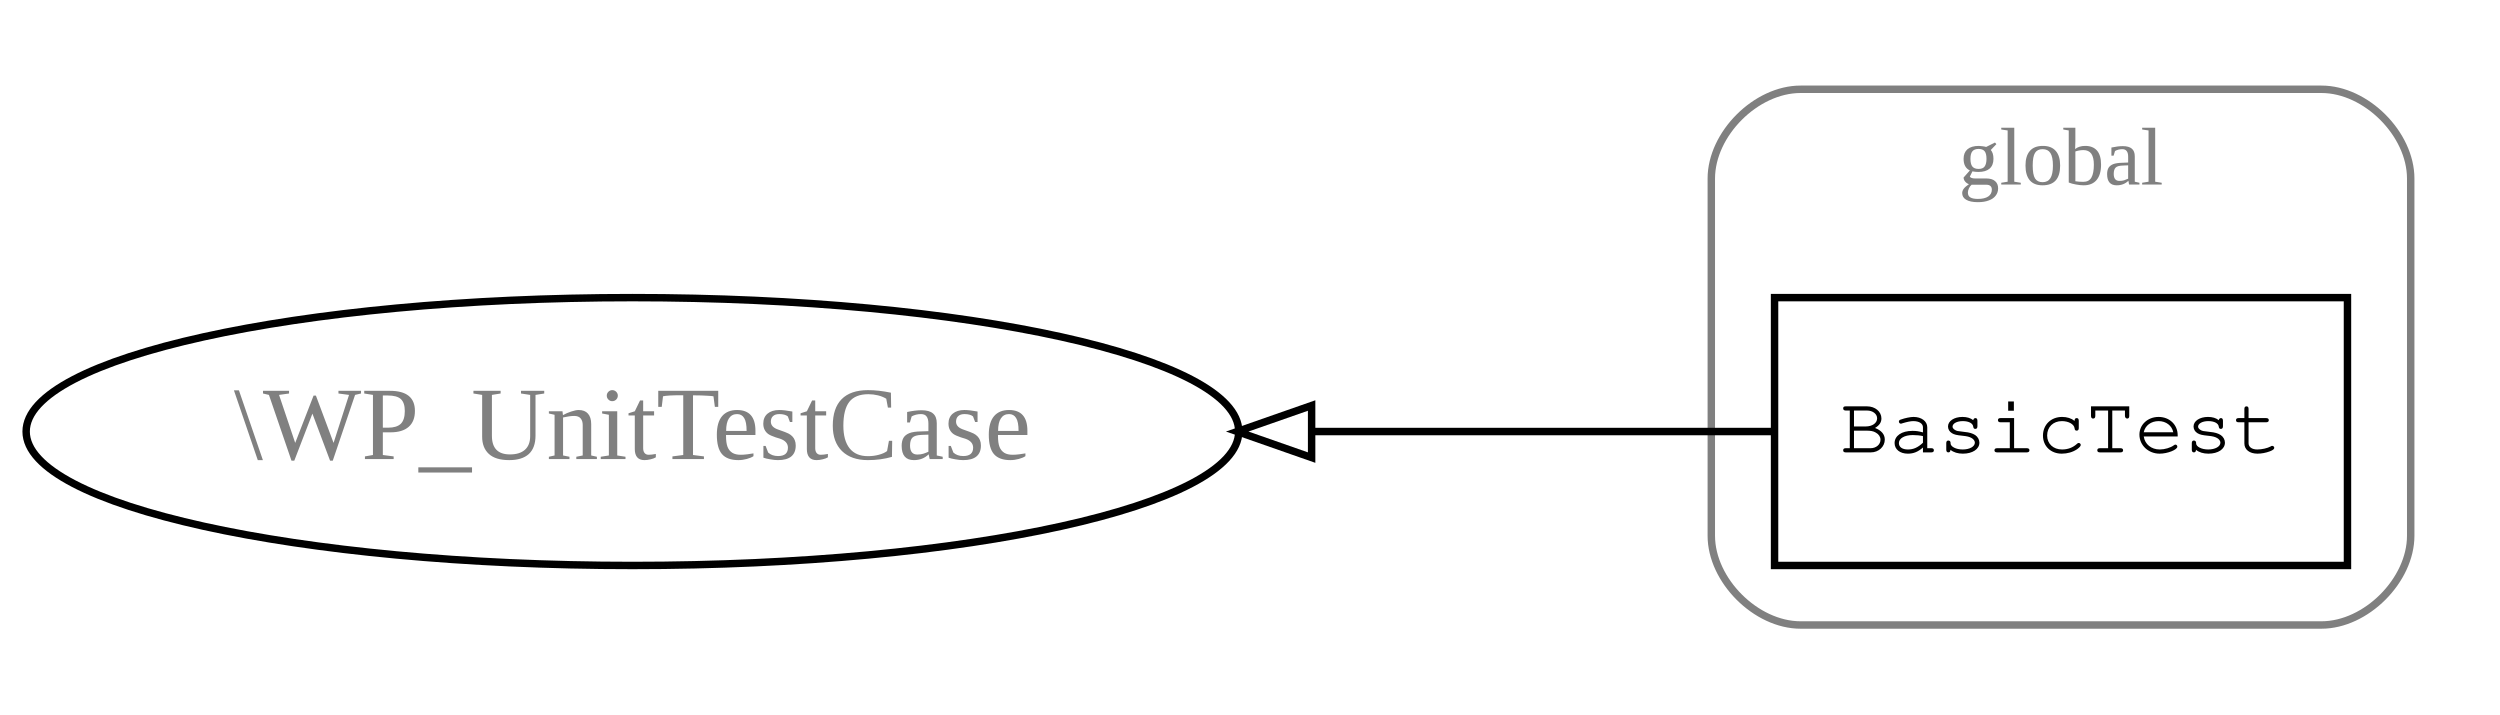
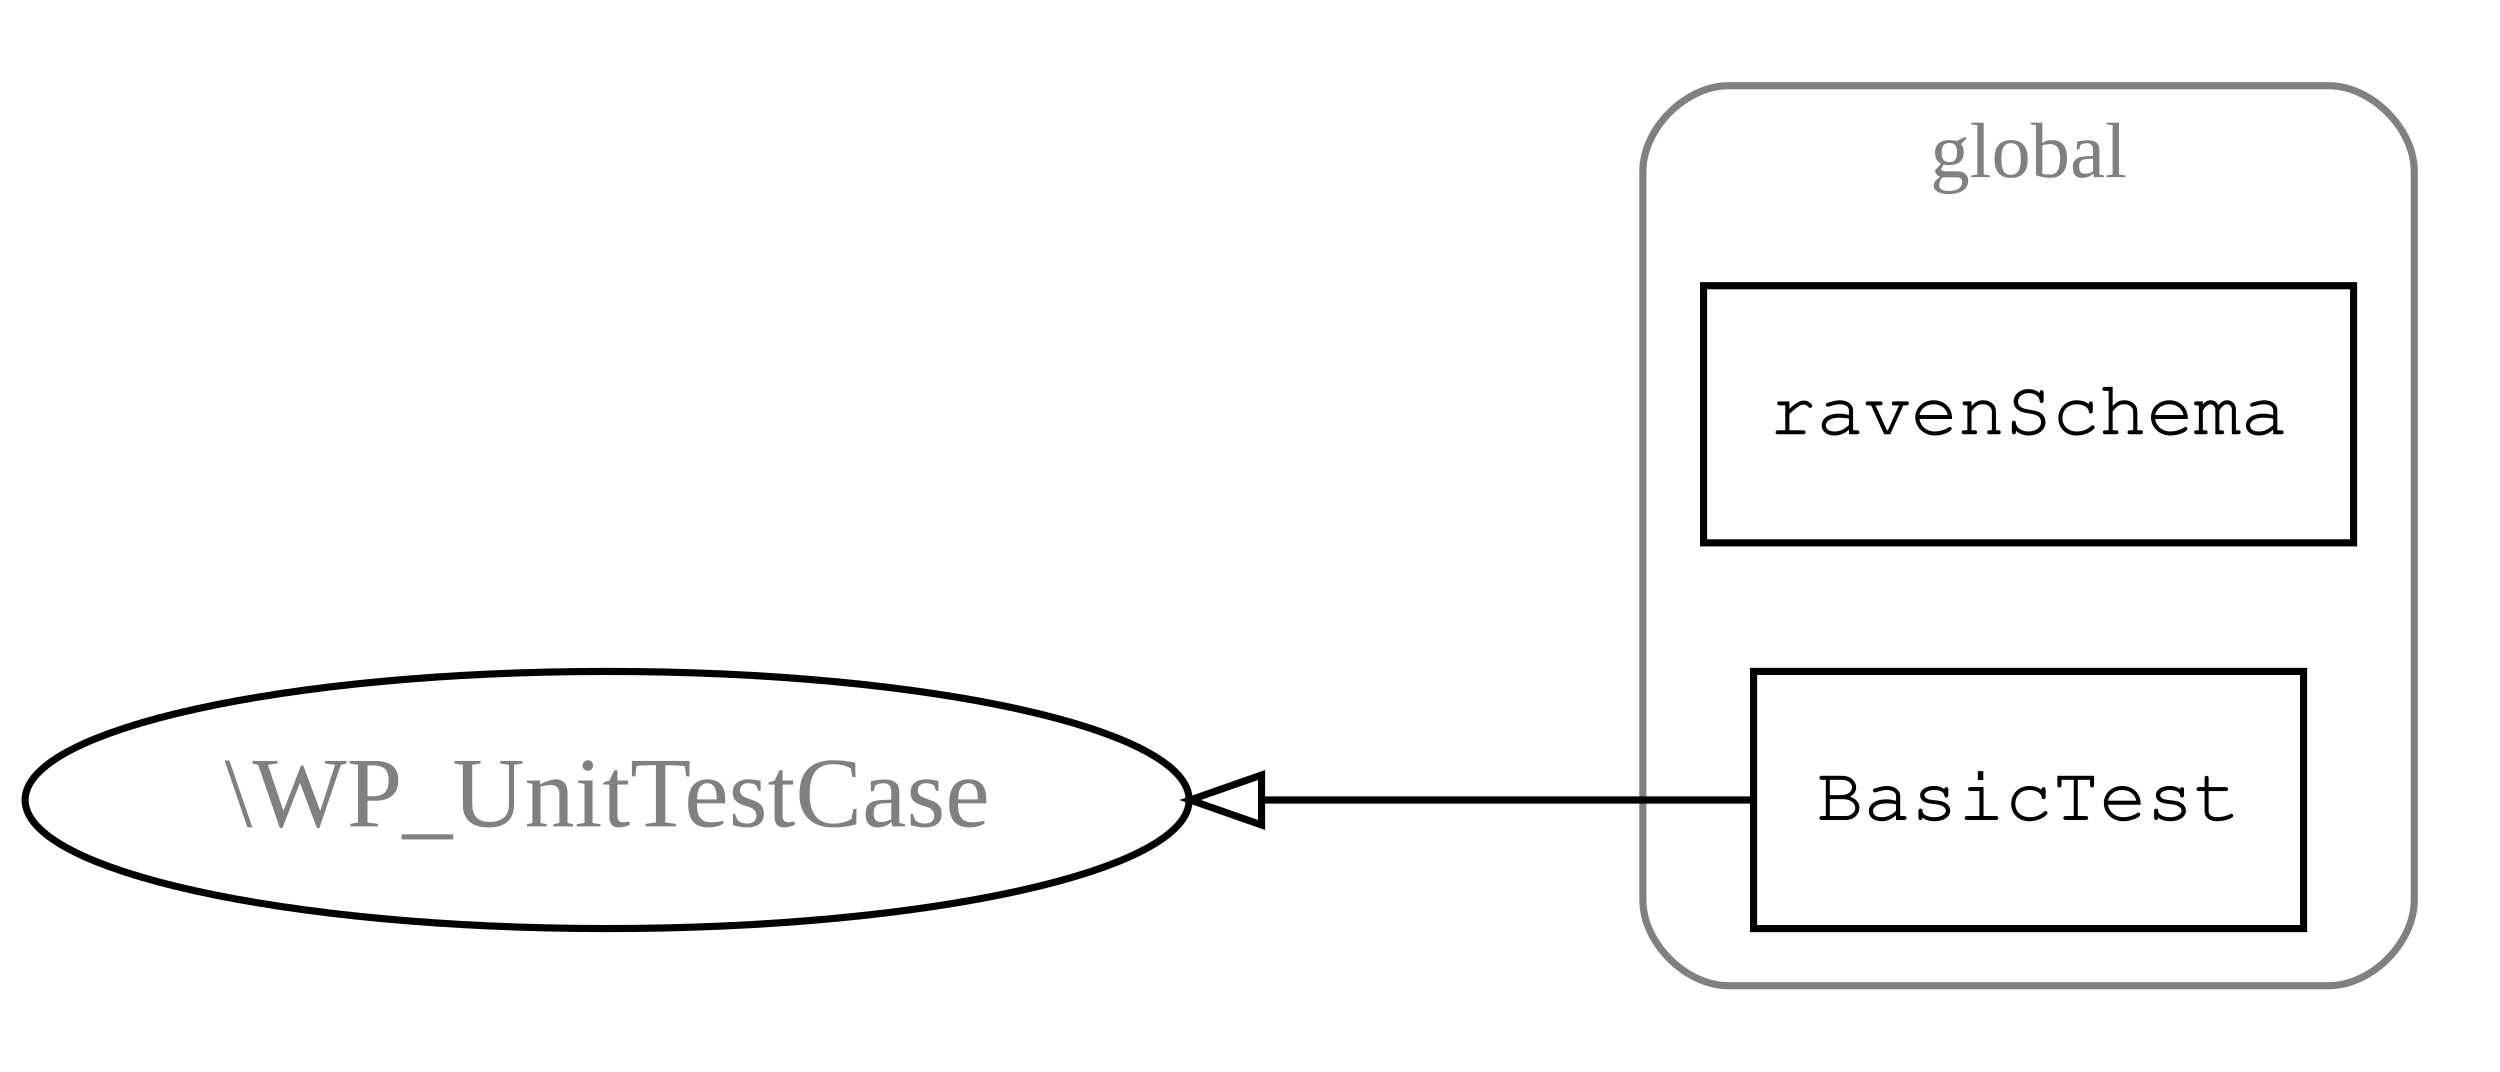
- <svg xmlns="http://www.w3.org/2000/svg" xmlns:xlink="http://www.w3.org/1999/xlink" width="336pt" height="96pt" viewBox="0.00 0.00 336.00 96.00">
-   <g id="graph0" class="graph" transform="scale(1 1) rotate(0) translate(4 92)">
-     <polygon fill="white" stroke="white" points="-4,5 -4,-92 333,-92 333,5 -4,5" />
+ <svg xmlns="http://www.w3.org/2000/svg" xmlns:xlink="http://www.w3.org/1999/xlink" width="350pt" height="150pt" viewBox="0.00 0.00 350.00 150.00">
+   <g id="graph0" class="graph" transform="scale(1 1) rotate(0) translate(4 146)">
+     <polygon fill="white" stroke="white" points="-4,5 -4,-146 347,-146 347,5 -4,5" />
    <g id="clust1" class="cluster">
-       <path fill="none" stroke="gray" d="M238,-8C238,-8 308,-8 308,-8 314,-8 320,-14 320,-20 320,-20 320,-68 320,-68 320,-74 314,-80 308,-80 308,-80 238,-80 238,-80 232,-80 226,-74 226,-68 226,-68 226,-20 226,-20 226,-14 232,-8 238,-8" />
-       <text text-anchor="middle" x="273" y="-67.2" font-family="Times New Roman,serif" font-size="11.00" fill="gray">global</text>
+       <path fill="none" stroke="gray" d="M238,-8C238,-8 322,-8 322,-8 328,-8 334,-14 334,-20 334,-20 334,-122 334,-122 334,-128 328,-134 322,-134 322,-134 238,-134 238,-134 232,-134 226,-128 226,-122 226,-122 226,-20 226,-20 226,-14 232,-8 238,-8" />
+       <text text-anchor="middle" x="280" y="-121.2" font-family="Times New Roman,serif" font-size="11.00" fill="gray">global</text>
    </g>
    <g id="node1" class="node">
      <g id="a_node1">
-         <a xlink:href="SchemaCreator.BasicTest.html" xlink:title="BasicTest" target="_parent">
-           <polygon fill="none" stroke="black" points="311.5,-52 234.5,-52 234.5,-16 311.5,-16 311.5,-52" />
-           <text text-anchor="middle" x="273" y="-31.2" font-family="Courier,monospace" font-size="11.00">BasicTest</text>
+         <a xlink:href="schema-creator.html" xlink:title="ravenSchema" target="_parent">
+           <polygon fill="none" stroke="black" points="325.5,-106 234.5,-106 234.5,-70 325.5,-70 325.5,-106" />
+           <text text-anchor="middle" x="280" y="-85.2" font-family="Courier,monospace" font-size="11.00">ravenSchema</text>
        </a>
      </g>
    </g>
    <g id="node2" class="node">
+       <g id="a_node2">
+         <a xlink:href="tests.SchemaCreator.BasicTest.html" xlink:title="BasicTest" target="_parent">
+           <polygon fill="none" stroke="black" points="318.5,-52 241.5,-52 241.5,-16 318.5,-16 318.5,-52" />
+           <text text-anchor="middle" x="280" y="-31.2" font-family="Courier,monospace" font-size="11.00">BasicTest</text>
+         </a>
+       </g>
+     </g>
+     <g id="node3" class="node">
      <ellipse fill="none" stroke="black" cx="81" cy="-34" rx="81.486" ry="18" />
      <text text-anchor="middle" x="81" y="-30.3" font-family="Times New Roman,serif" font-size="14.00" fill="gray">\WP_UnitTestCase</text>
    </g>
    <g id="edge1" class="edge">
-       <path fill="none" stroke="black" d="M234.462,-34C216.549,-34 194.27,-34 172.325,-34" />
-       <polygon fill="none" stroke="black" points="172.282,-30.5 162.282,-34 172.282,-37.5 172.282,-30.5" />
+       <path fill="none" stroke="black" d="M241.482,-34C221.946,-34 197.133,-34 172.933,-34" />
+       <polygon fill="none" stroke="black" points="172.616,-30.5 162.616,-34 172.616,-37.5 172.616,-30.5" />
    </g>
  </g>
</svg>
